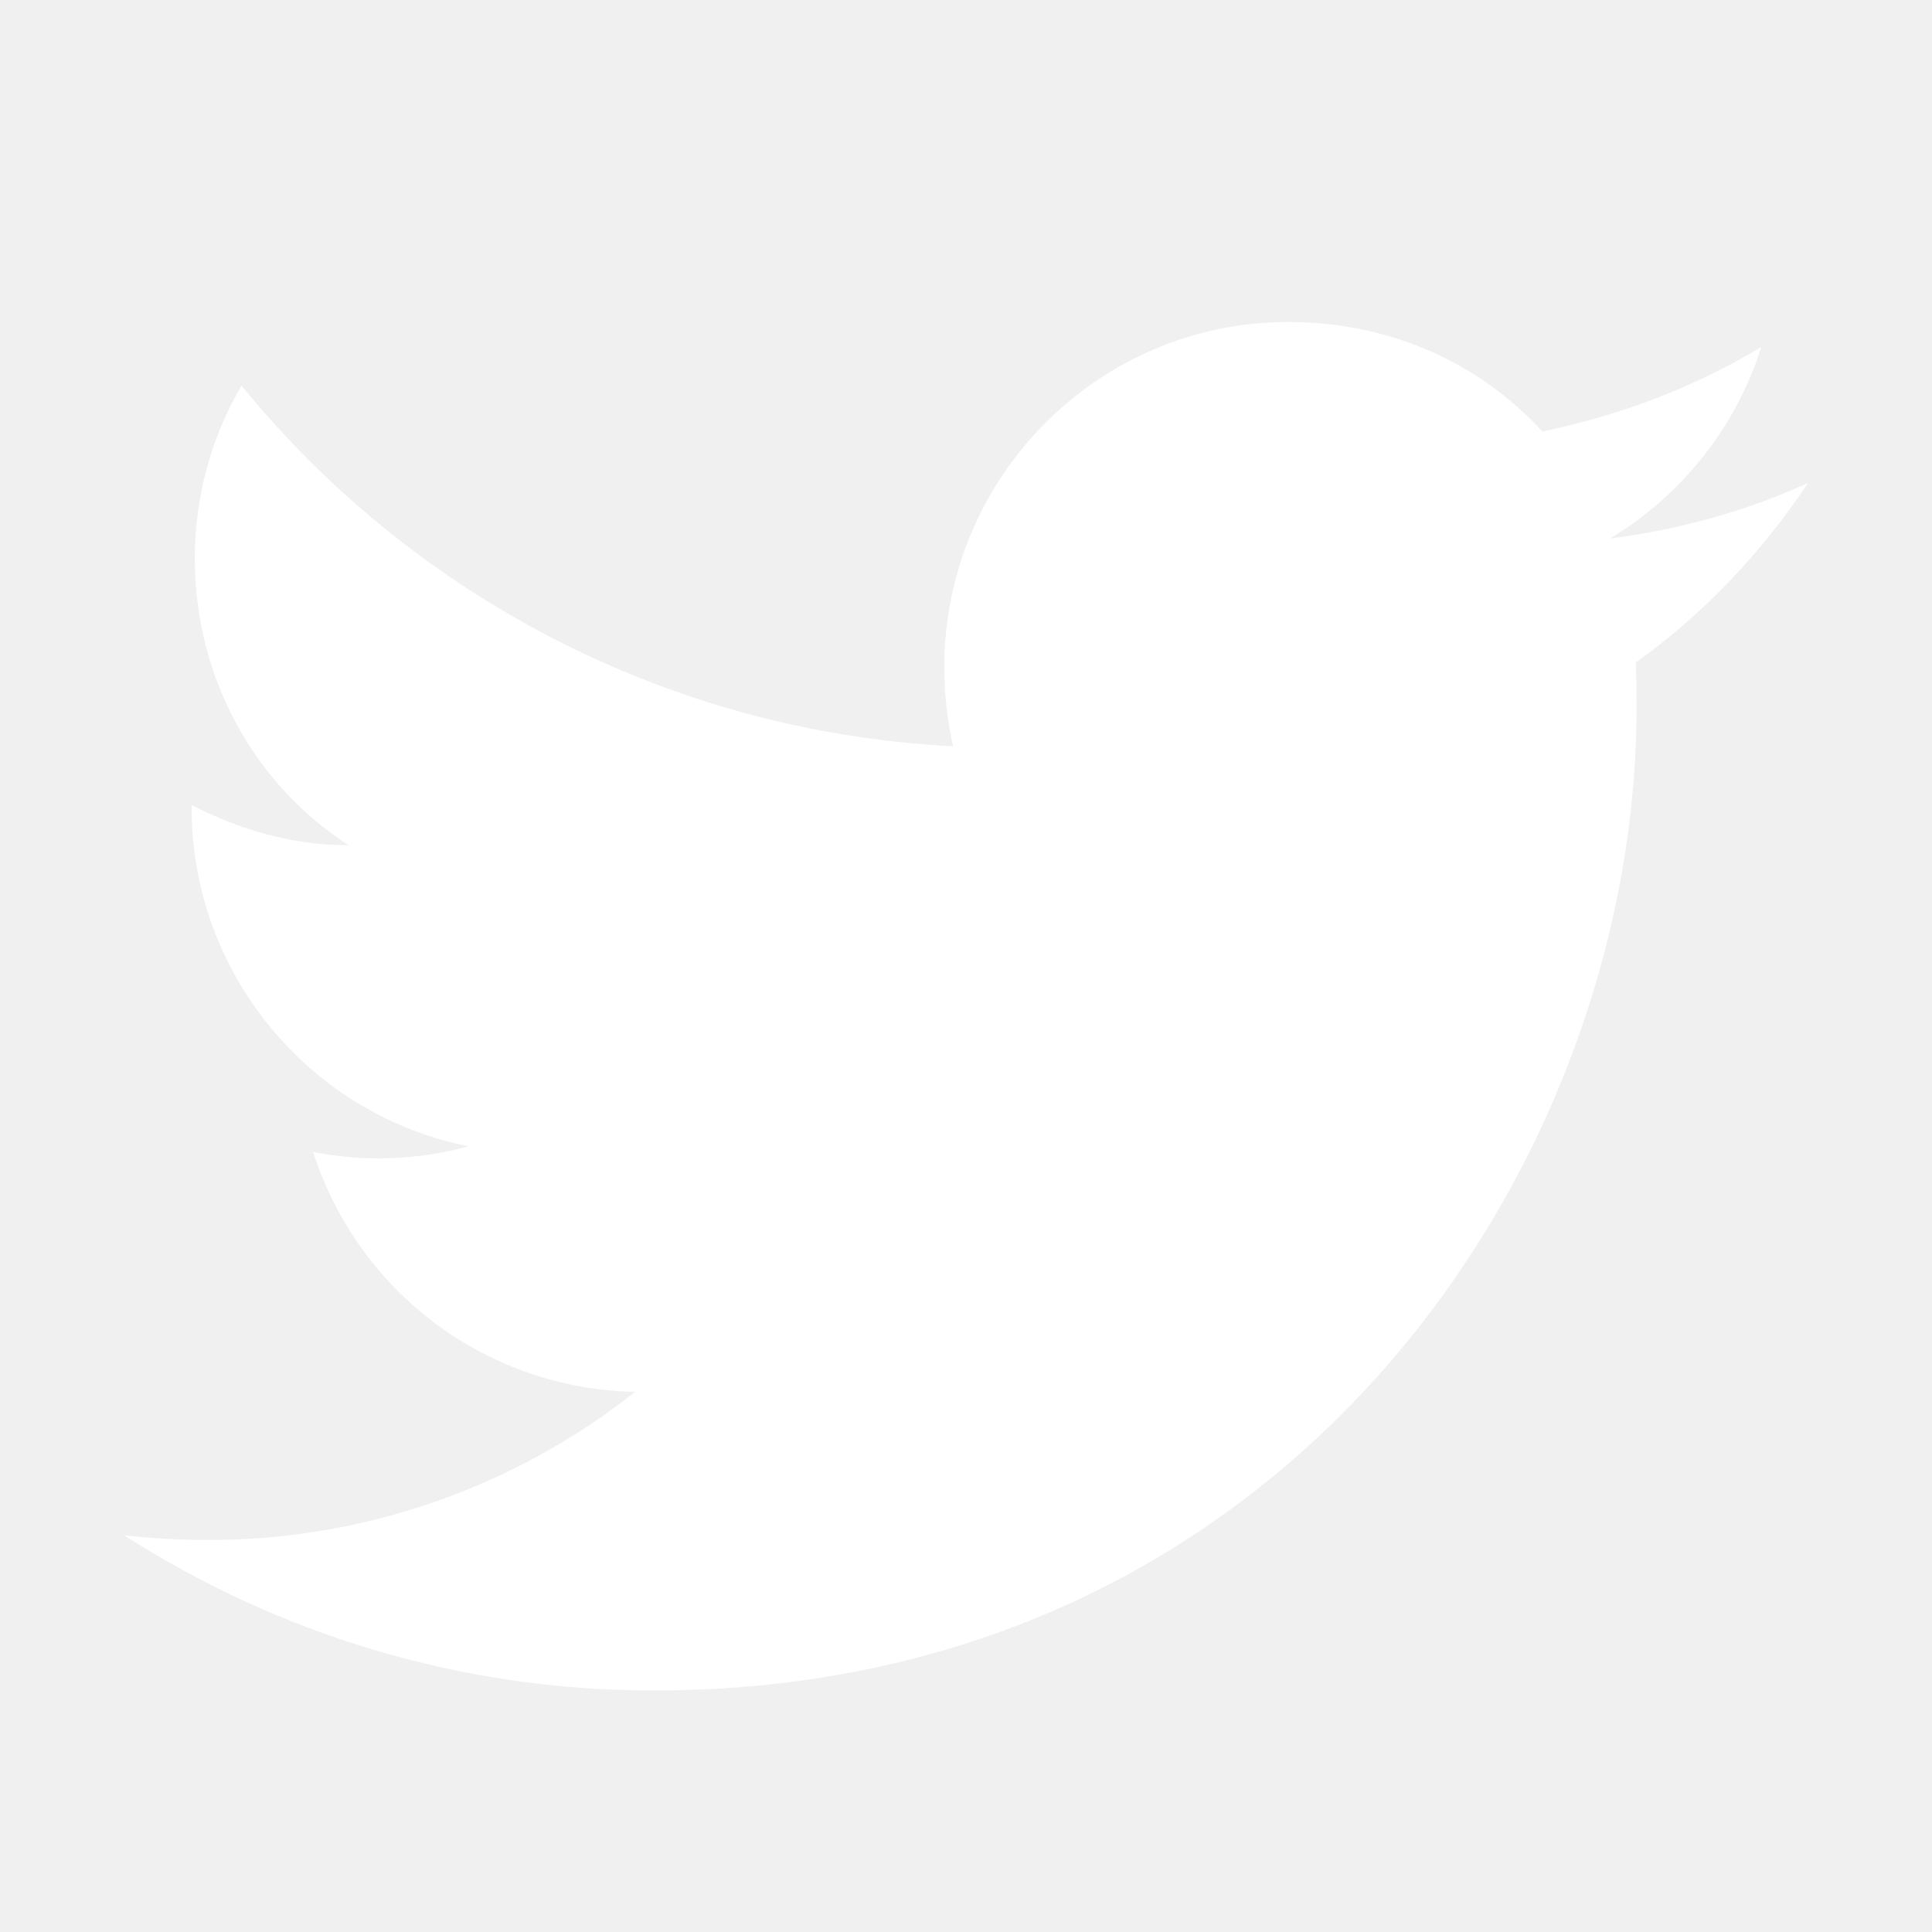
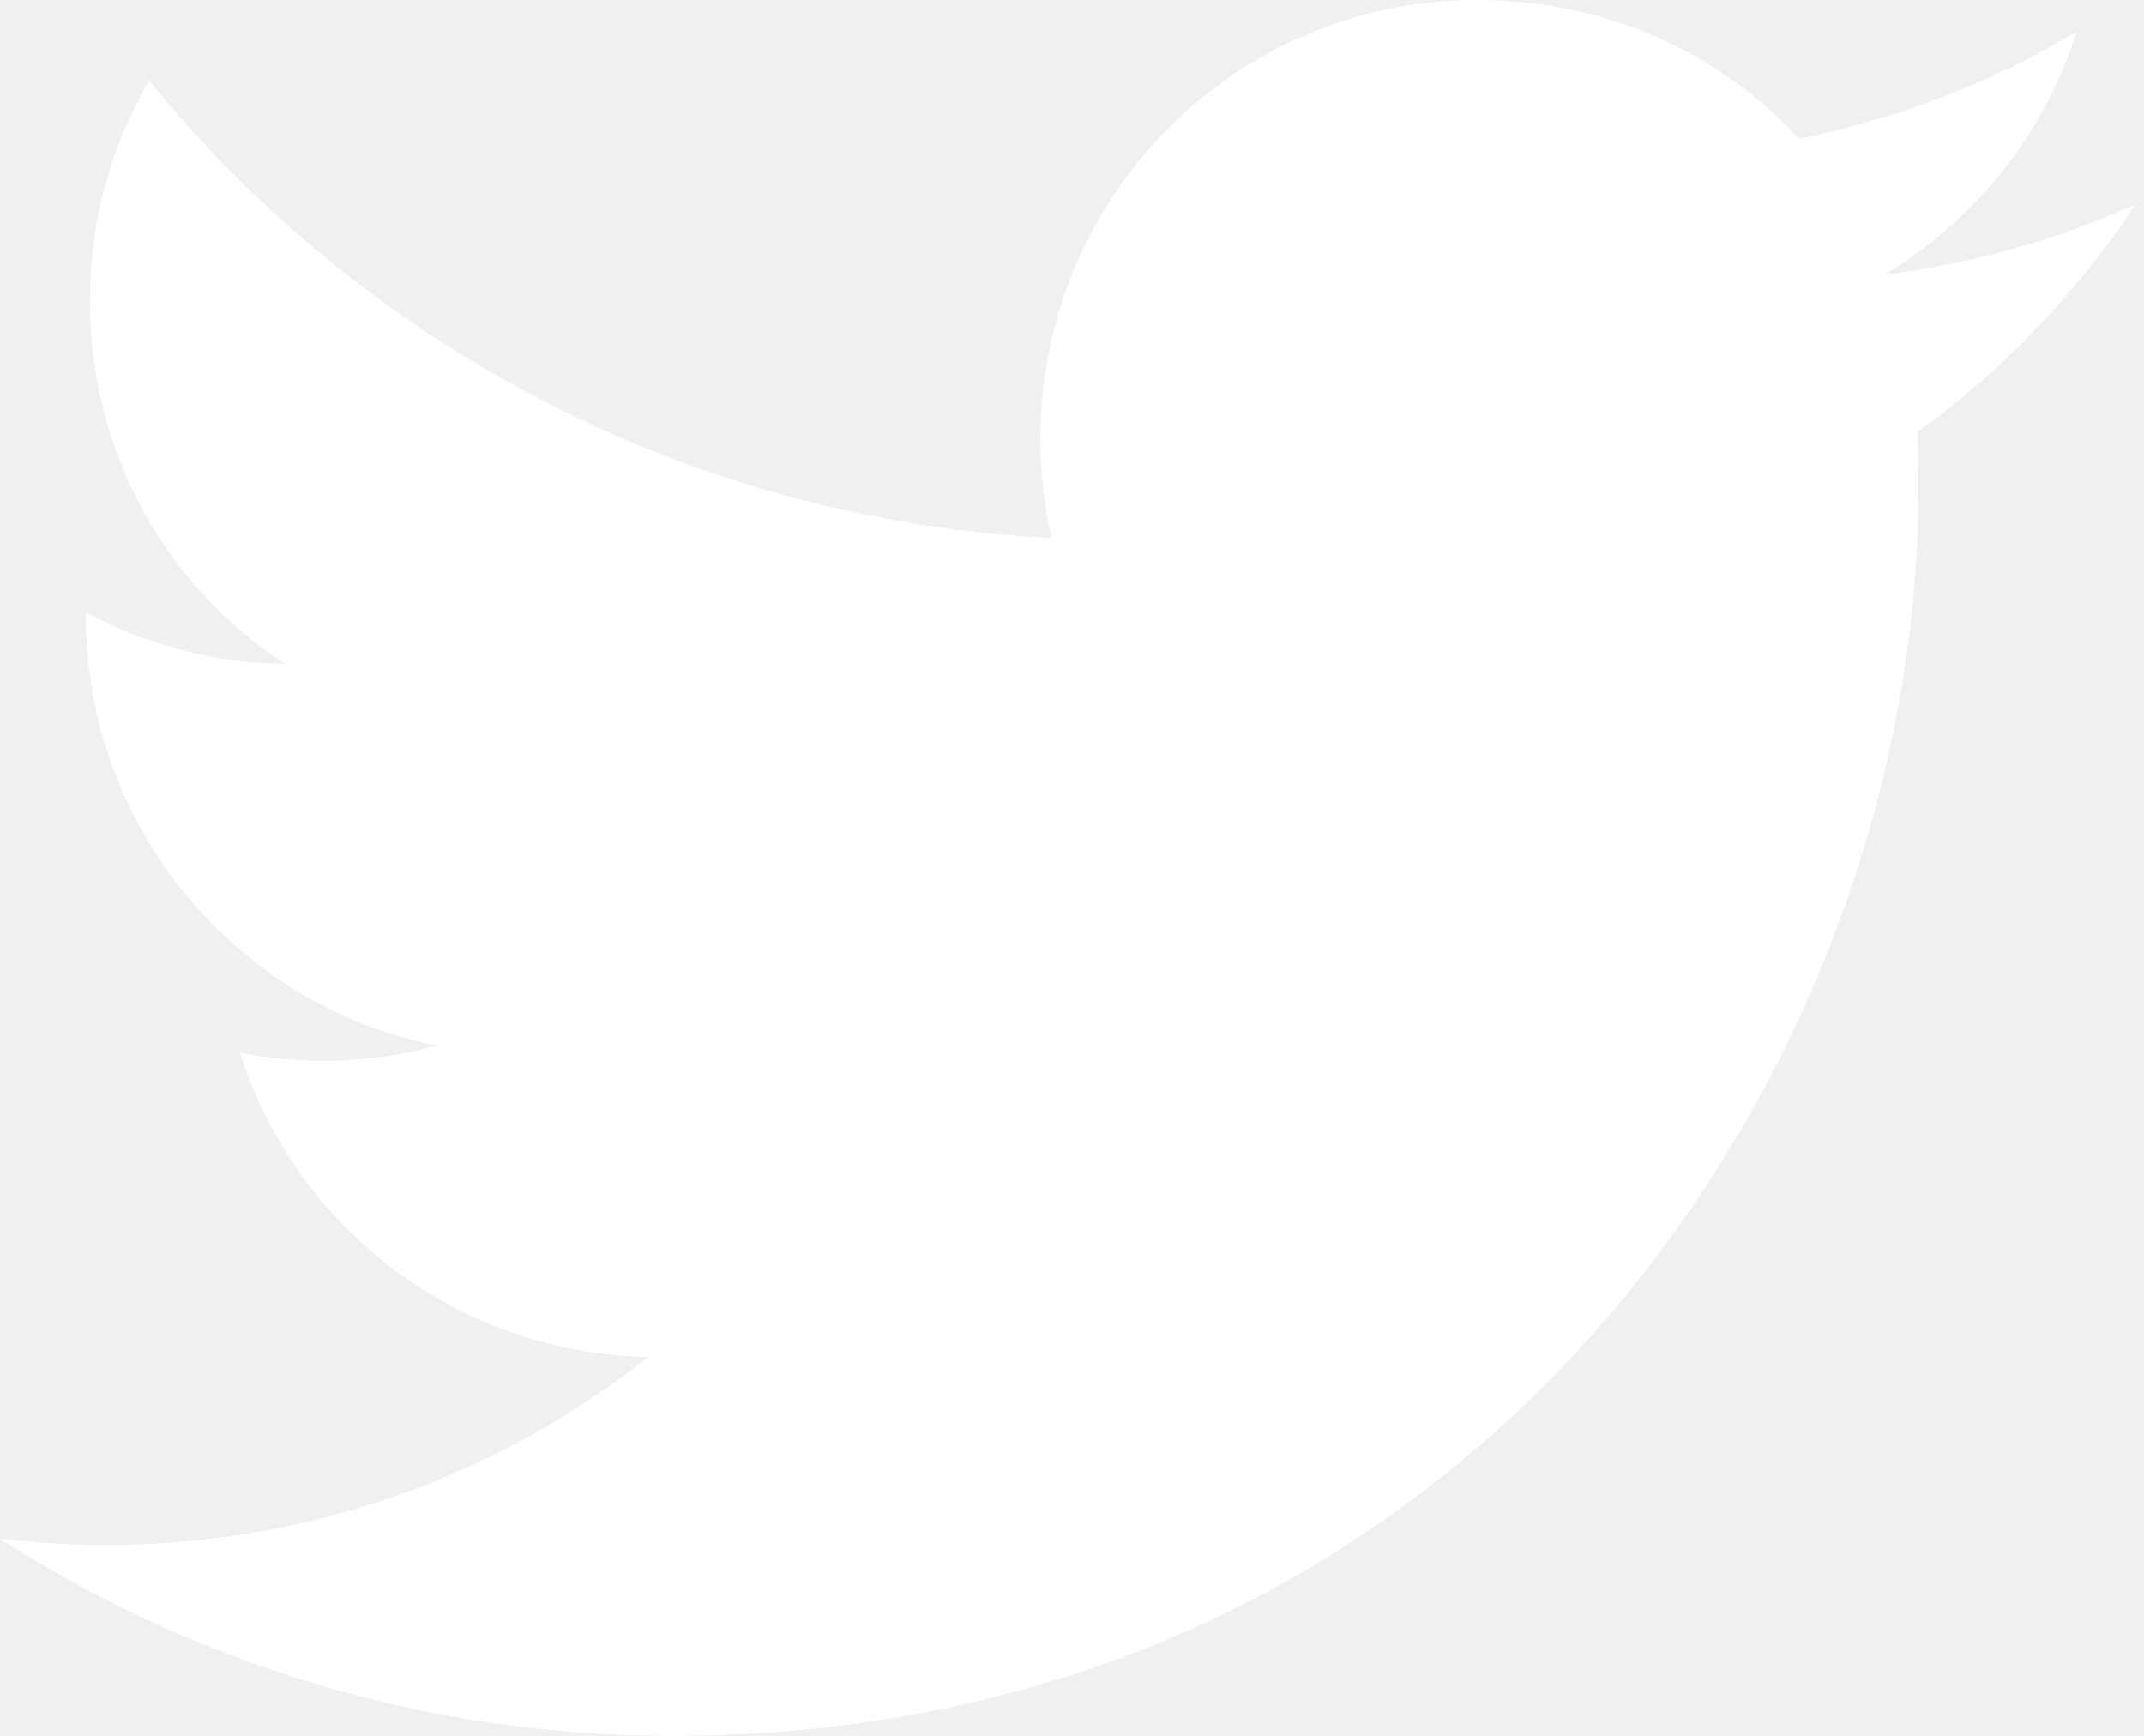
- <svg xmlns="http://www.w3.org/2000/svg" width="24" height="24" viewBox="0 0 24 24" fill="none">
-   <path d="M22.46 6C21.69 6.35 20.86 6.58 20 6.69C20.88 6.16 21.56 5.32 21.88 4.31C21.05 4.81 20.13 5.16 19.16 5.36C18.37 4.5 17.26 4 16 4C13.65 4 11.73 5.92 11.73 8.29C11.73 8.63 11.77 8.96 11.84 9.27C8.28 9.09 5.11 7.38 3 4.79C2.63 5.42 2.42 6.16 2.42 6.94C2.42 8.43 3.17 9.75 4.33 10.5C3.62 10.5 2.96 10.3 2.38 10V10.03C2.38 12.11 3.86 13.85 5.82 14.24C5.191 14.412 4.53 14.436 3.89 14.31C4.162 15.162 4.694 15.908 5.411 16.443C6.128 16.977 6.995 17.274 7.89 17.29C6.374 18.49 4.494 19.139 2.56 19.13C2.22 19.13 1.88 19.11 1.54 19.07C3.44 20.29 5.7 21 8.12 21C16 21 20.33 14.46 20.33 8.79C20.33 8.6 20.33 8.42 20.32 8.23C21.16 7.63 21.88 6.87 22.46 6Z" fill="white" />
+ <svg xmlns="http://www.w3.org/2000/svg" width="21" height="17" viewBox="0 0 21 17" fill="none">
+   <path d="M20.92 2C20.15 2.35 19.32 2.58 18.46 2.69C19.34 2.16 20.02 1.32 20.34 0.31C19.51 0.81 18.59 1.16 17.62 1.36C16.83 0.5 15.72 0 14.46 0C12.11 0 10.19 1.92 10.19 4.29C10.19 4.63 10.23 4.96 10.3 5.27C6.74 5.09 3.57 3.38 1.46 0.79C1.09 1.42 0.88 2.16 0.88 2.94C0.88 4.43 1.63 5.75 2.79 6.5C2.08 6.5 1.42 6.3 0.84 6V6.03C0.84 8.11 2.32 9.85 4.28 10.24C3.651 10.412 2.99 10.436 2.35 10.31C2.622 11.162 3.154 11.908 3.871 12.443C4.588 12.977 5.455 13.274 6.35 13.29C4.834 14.49 2.954 15.139 1.02 15.13C0.68 15.13 0.34 15.11 0 15.07C1.9 16.29 4.16 17 6.58 17C14.46 17 18.79 10.46 18.79 4.79C18.79 4.6 18.79 4.42 18.78 4.23C19.62 3.63 20.34 2.87 20.92 2Z" fill="white" />
</svg>
